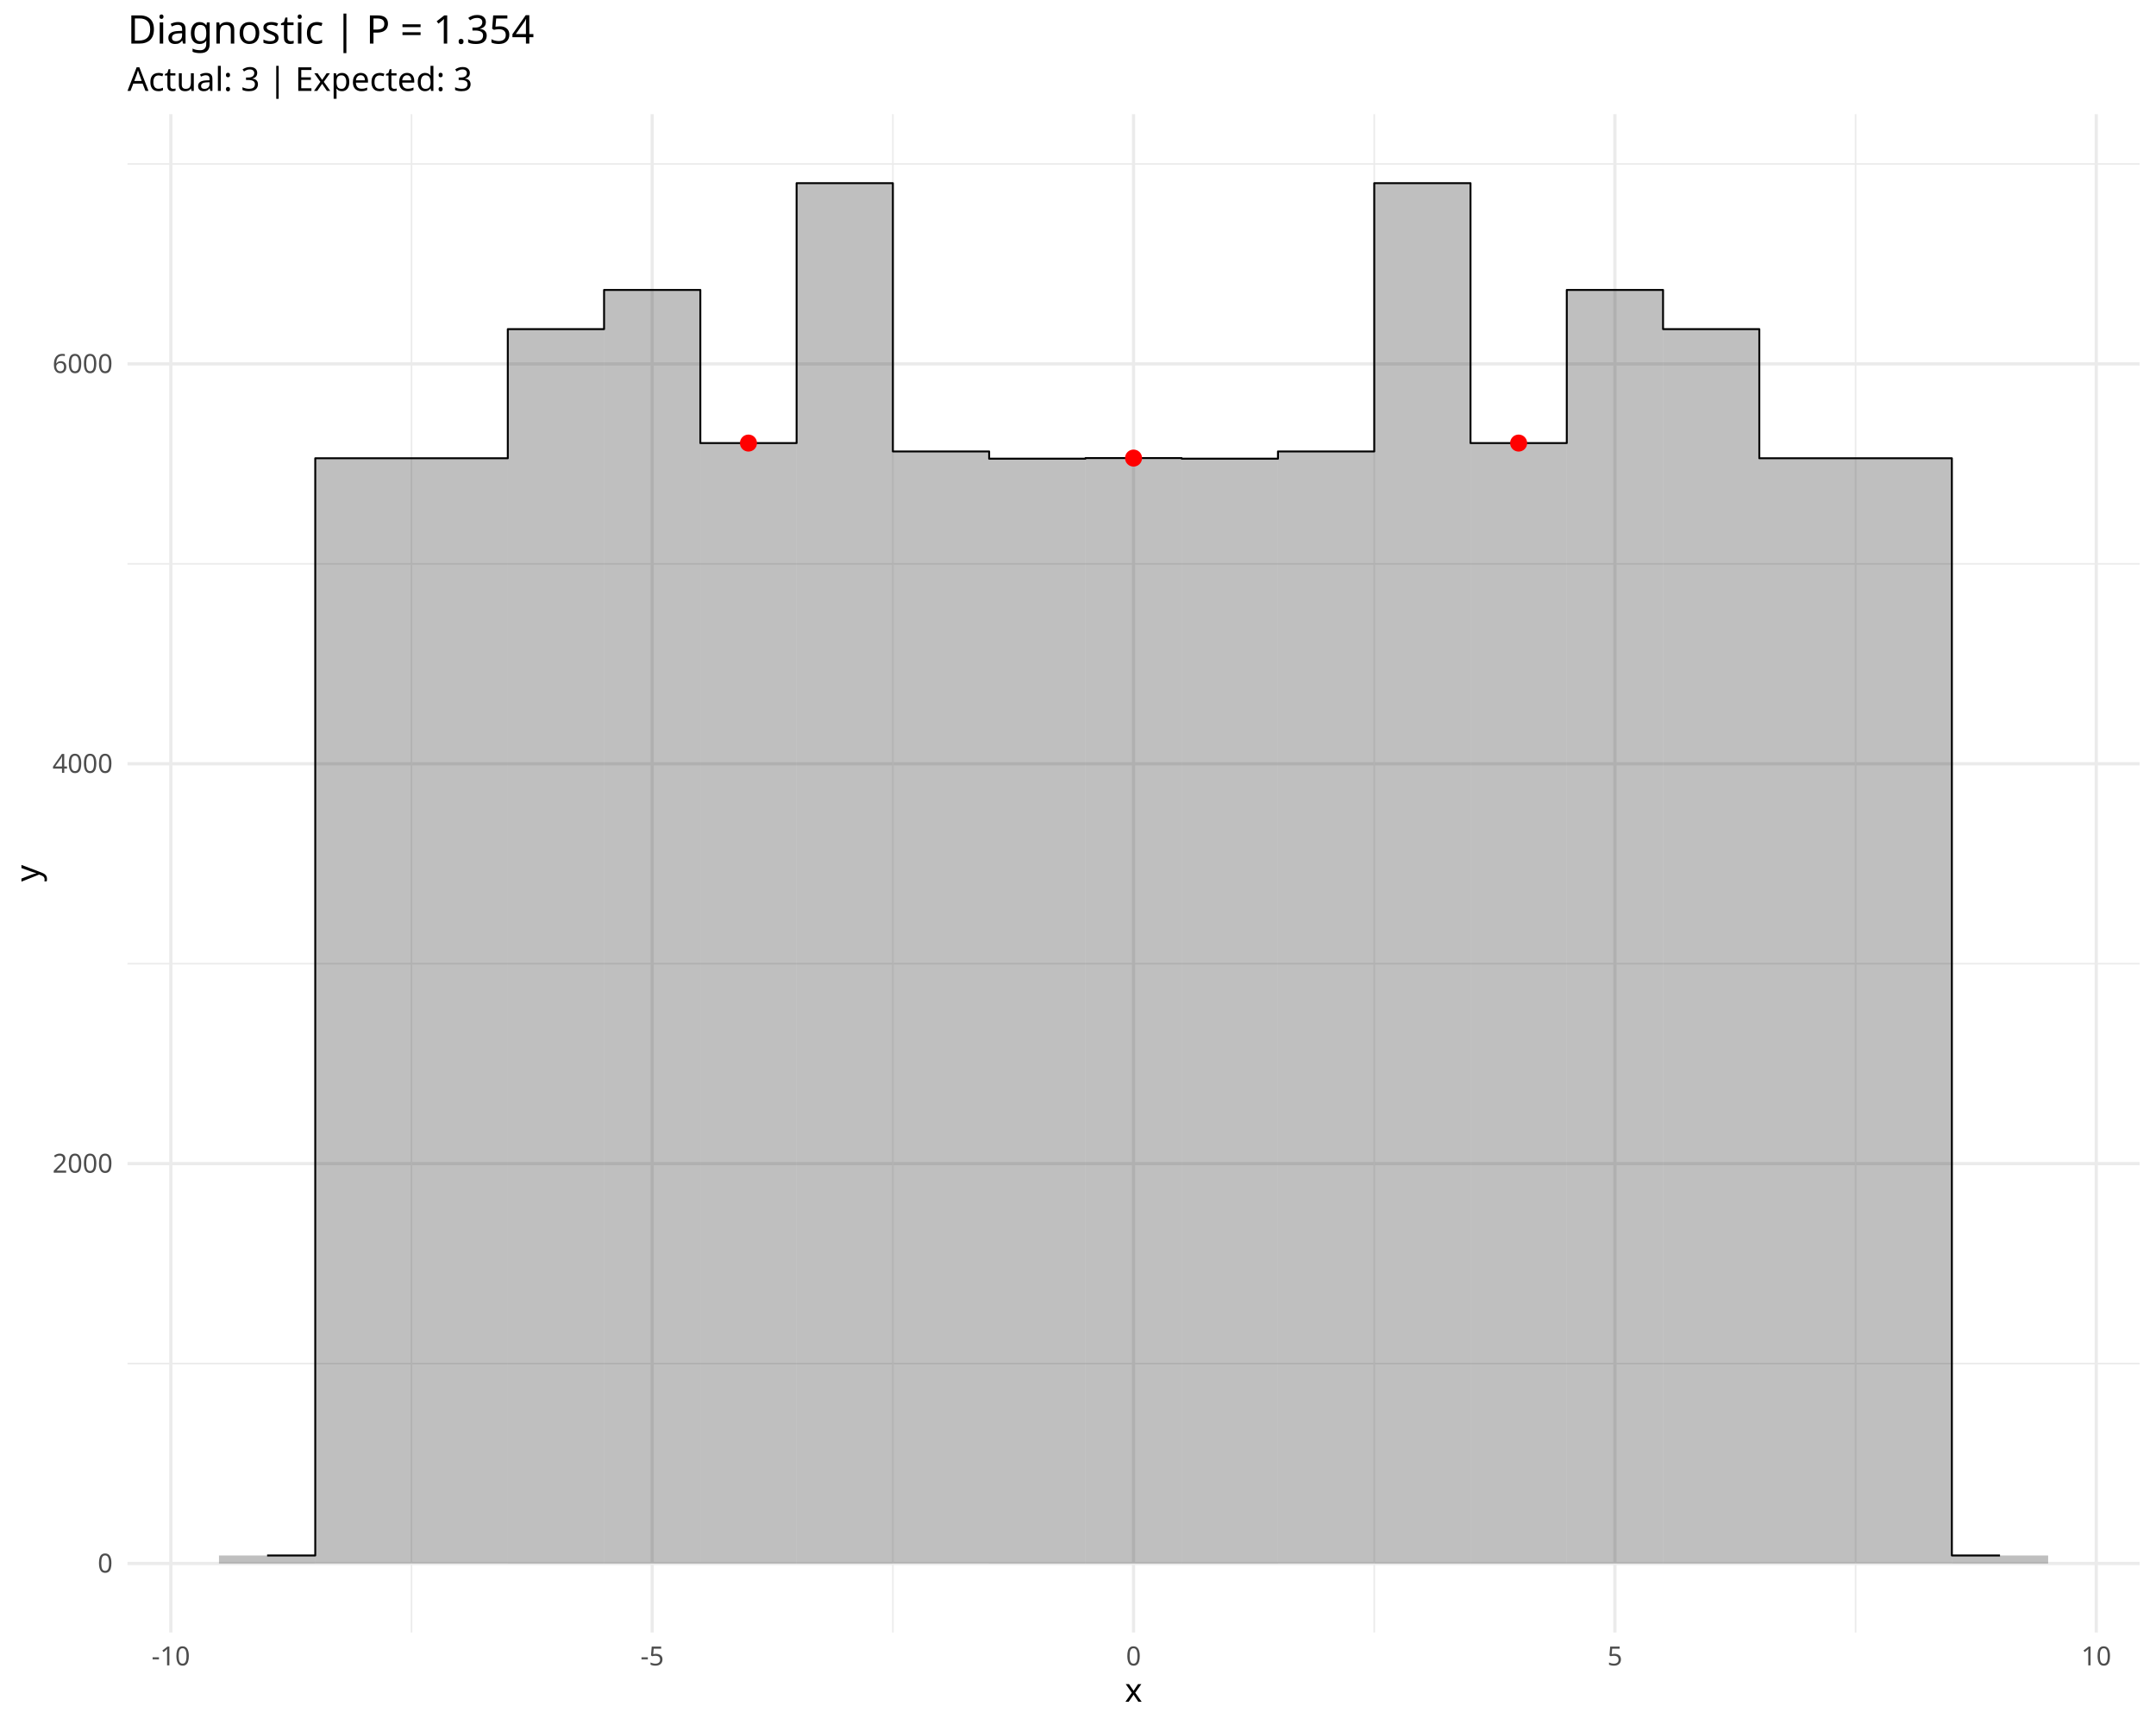
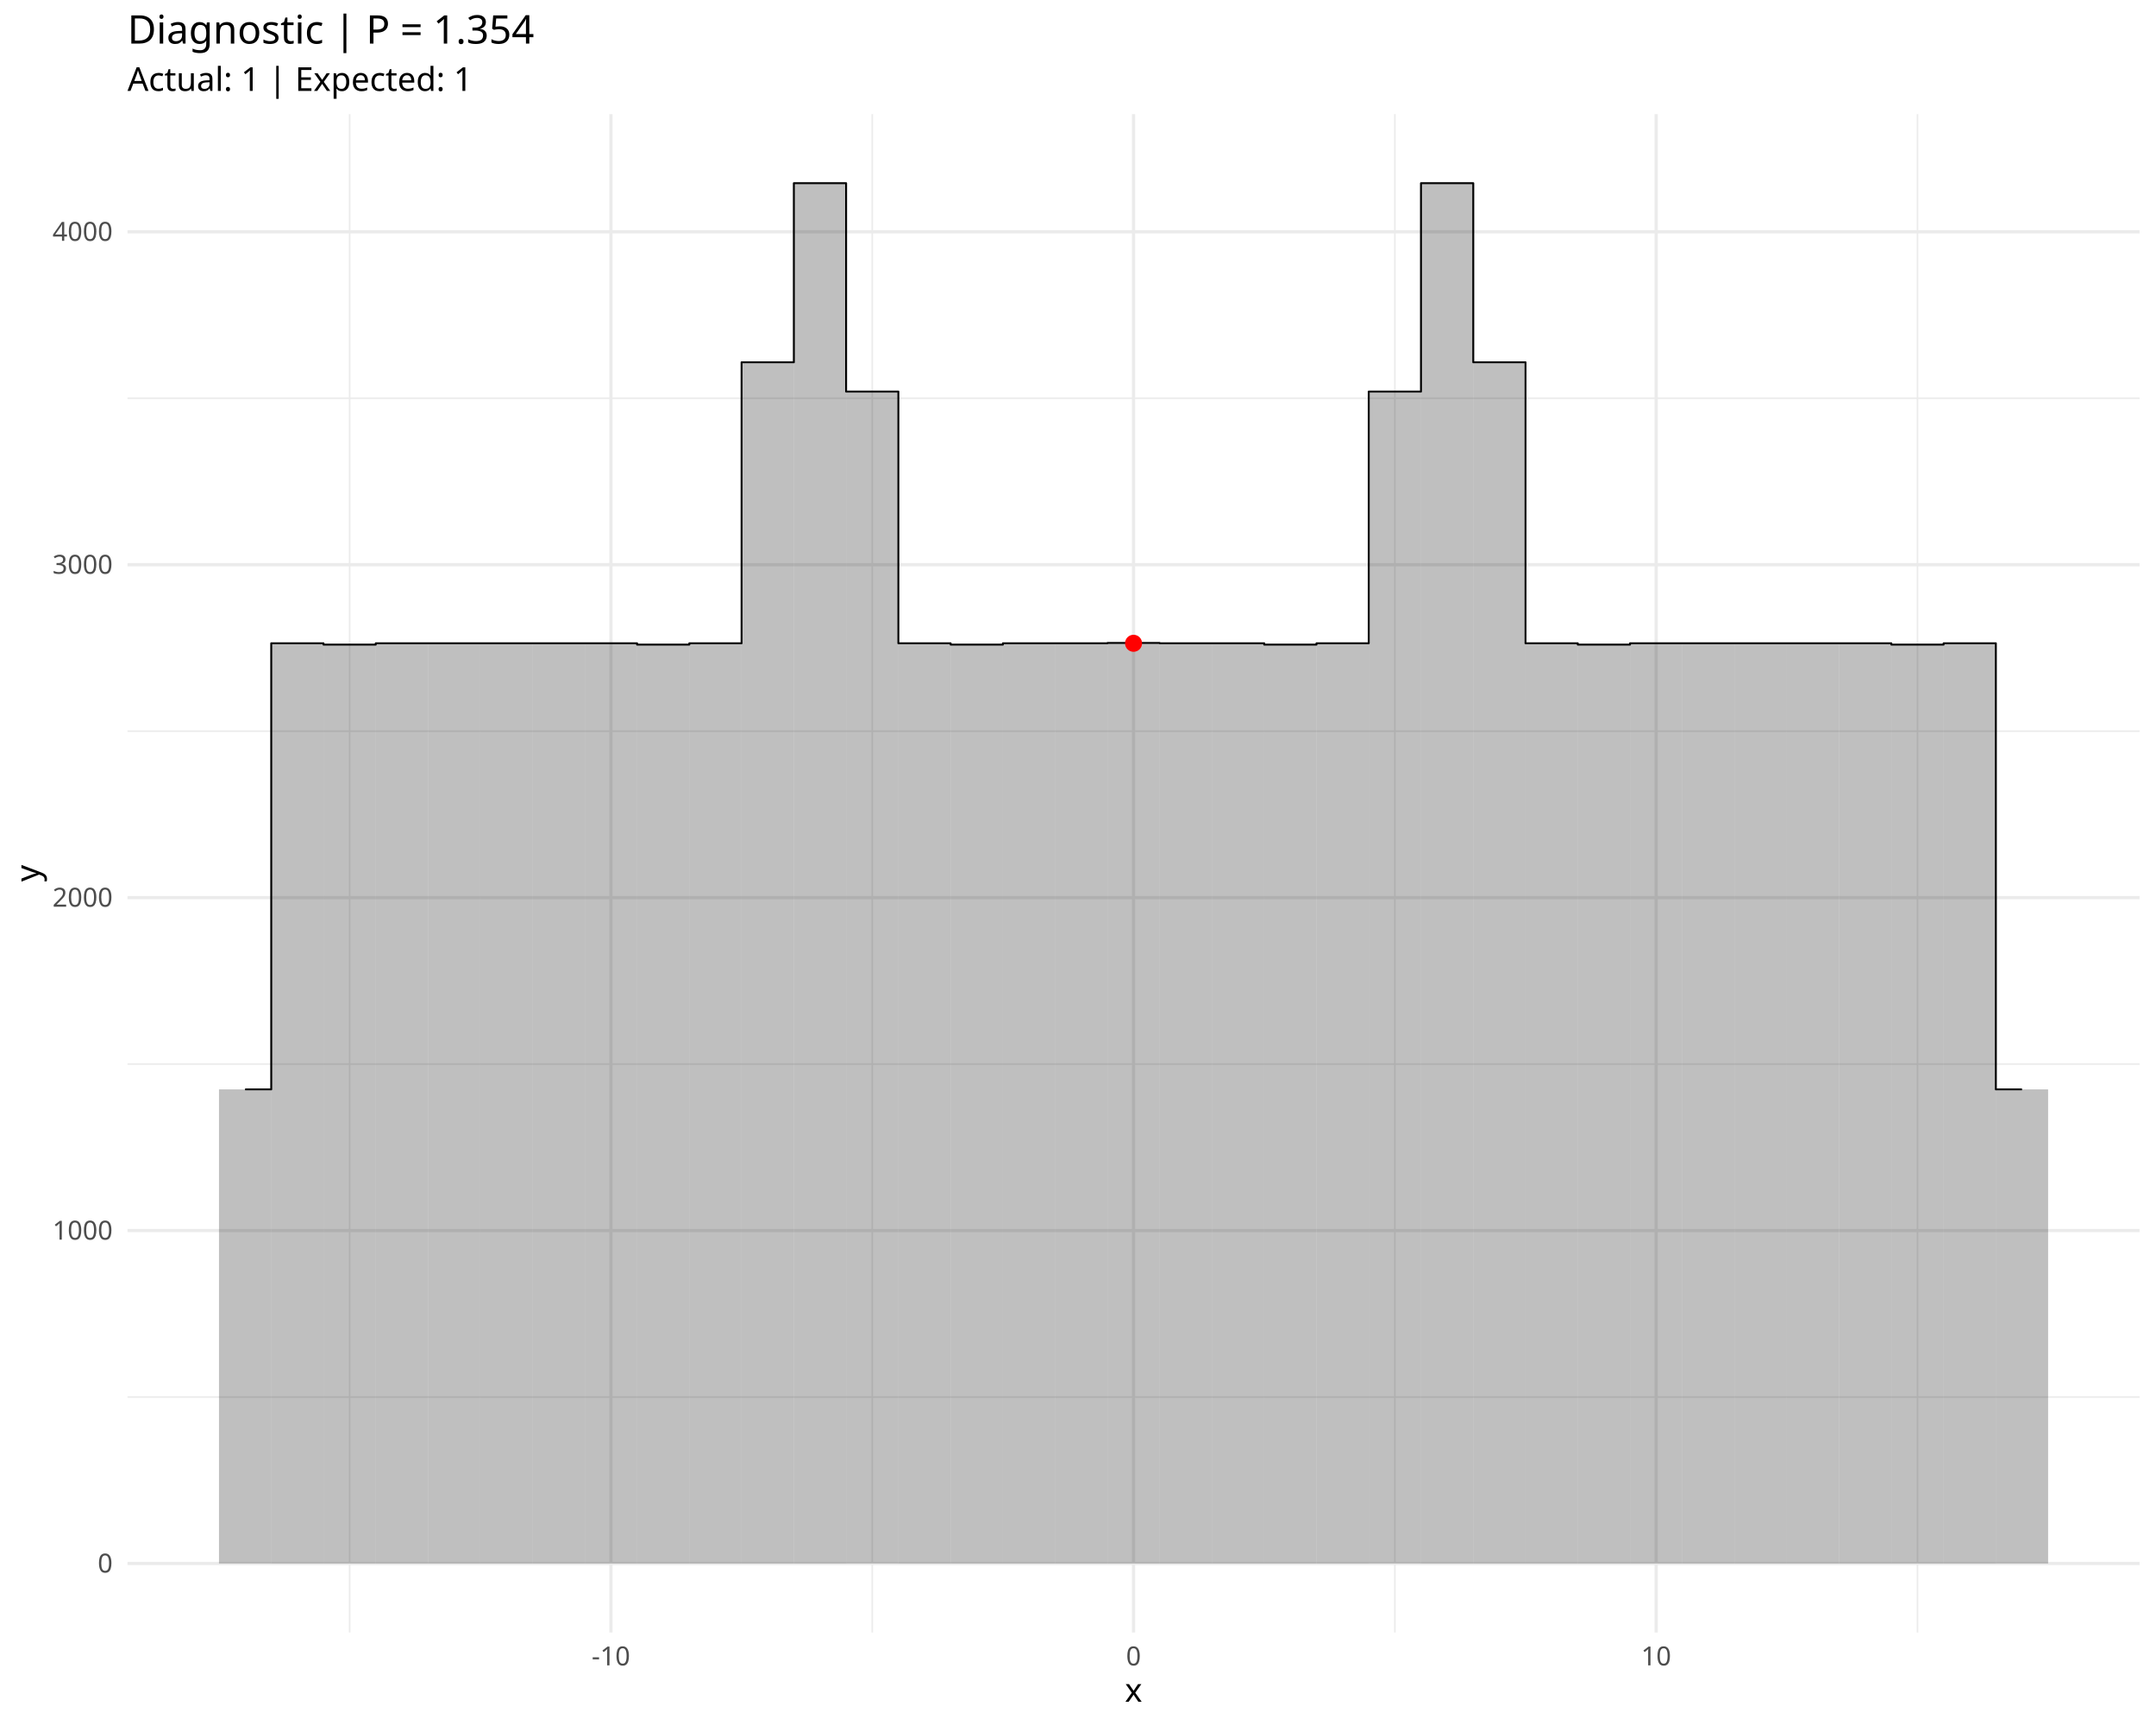
<svg xmlns="http://www.w3.org/2000/svg" class="svglite" data-engine-version="2.0" width="720.00pt" height="576.00pt" viewBox="0 0 720.00 576.00">
  <defs>
    <style type="text/css">
    .svglite line, .svglite polyline, .svglite polygon, .svglite path, .svglite rect, .svglite circle {
      fill: none;
      stroke: #000000;
      stroke-linecap: round;
      stroke-linejoin: round;
      stroke-miterlimit: 10.00;
    }
  </style>
  </defs>
  <rect width="100%" height="100%" style="stroke: none; fill: #FFFFFF;" />
  <defs>
    <clipPath id="cpMC4wMHw3MjAuMDB8MC4wMHw1NzYuMDA=">
      <rect x="0.00" y="0.00" width="720.00" height="576.00" />
    </clipPath>
  </defs>
  <g clip-path="url(#cpMC4wMHw3MjAuMDB8MC4wMHw1NzYuMDA=)">
    <rect x="0.00" y="0.00" width="720.00" height="576.00" style="stroke-width: 1.07; stroke: none; fill: #FFFFFF;" />
  </g>
  <defs>
    <clipPath id="cpNDIuNTh8NzE0LjUyfDM4LjEyfDU0NS4xMQ==">
      <rect x="42.58" y="38.12" width="671.94" height="507.00" />
    </clipPath>
  </defs>
  <g clip-path="url(#cpNDIuNTh8NzE0LjUyfDM4LjEyfDU0NS4xMQ==)">
-     <polyline points="42.58,455.31 714.52,455.31 " style="stroke-width: 0.53; stroke: #EBEBEB; stroke-linecap: butt;" />
-     <polyline points="42.58,321.79 714.52,321.79 " style="stroke-width: 0.53; stroke: #EBEBEB; stroke-linecap: butt;" />
-     <polyline points="42.58,188.27 714.52,188.27 " style="stroke-width: 0.53; stroke: #EBEBEB; stroke-linecap: butt;" />
-     <polyline points="42.58,54.75 714.52,54.75 " style="stroke-width: 0.53; stroke: #EBEBEB; stroke-linecap: butt;" />
-     <polyline points="137.43,545.11 137.43,38.12 " style="stroke-width: 0.53; stroke: #EBEBEB; stroke-linecap: butt;" />
-     <polyline points="298.18,545.11 298.18,38.12 " style="stroke-width: 0.53; stroke: #EBEBEB; stroke-linecap: butt;" />
-     <polyline points="458.93,545.11 458.93,38.12 " style="stroke-width: 0.53; stroke: #EBEBEB; stroke-linecap: butt;" />
-     <polyline points="619.68,545.11 619.68,38.12 " style="stroke-width: 0.53; stroke: #EBEBEB; stroke-linecap: butt;" />
+     <polyline points="42.58,466.48 714.52,466.48 " style="stroke-width: 0.53; stroke: #EBEBEB; stroke-linecap: butt;" />
+     <polyline points="42.58,355.31 714.52,355.31 " style="stroke-width: 0.53; stroke: #EBEBEB; stroke-linecap: butt;" />
+     <polyline points="42.58,244.15 714.52,244.15 " style="stroke-width: 0.53; stroke: #EBEBEB; stroke-linecap: butt;" />
+     <polyline points="42.58,132.98 714.52,132.98 " style="stroke-width: 0.53; stroke: #EBEBEB; stroke-linecap: butt;" />
+     <polyline points="116.76,545.11 116.76,38.12 " style="stroke-width: 0.53; stroke: #EBEBEB; stroke-linecap: butt;" />
+     <polyline points="291.29,545.11 291.29,38.12 " style="stroke-width: 0.53; stroke: #EBEBEB; stroke-linecap: butt;" />
+     <polyline points="465.82,545.11 465.82,38.12 " style="stroke-width: 0.53; stroke: #EBEBEB; stroke-linecap: butt;" />
+     <polyline points="640.35,545.11 640.35,38.12 " style="stroke-width: 0.53; stroke: #EBEBEB; stroke-linecap: butt;" />
    <polyline points="42.58,522.07 714.52,522.07 " style="stroke-width: 1.07; stroke: #EBEBEB; stroke-linecap: butt;" />
-     <polyline points="42.58,388.55 714.52,388.55 " style="stroke-width: 1.07; stroke: #EBEBEB; stroke-linecap: butt;" />
-     <polyline points="42.58,255.03 714.52,255.03 " style="stroke-width: 1.07; stroke: #EBEBEB; stroke-linecap: butt;" />
-     <polyline points="42.58,121.51 714.52,121.51 " style="stroke-width: 1.07; stroke: #EBEBEB; stroke-linecap: butt;" />
-     <polyline points="57.05,545.11 57.05,38.12 " style="stroke-width: 1.07; stroke: #EBEBEB; stroke-linecap: butt;" />
-     <polyline points="217.80,545.11 217.80,38.12 " style="stroke-width: 1.07; stroke: #EBEBEB; stroke-linecap: butt;" />
+     <polyline points="42.58,410.90 714.52,410.90 " style="stroke-width: 1.07; stroke: #EBEBEB; stroke-linecap: butt;" />
+     <polyline points="42.58,299.73 714.52,299.73 " style="stroke-width: 1.07; stroke: #EBEBEB; stroke-linecap: butt;" />
+     <polyline points="42.58,188.56 714.52,188.56 " style="stroke-width: 1.07; stroke: #EBEBEB; stroke-linecap: butt;" />
+     <polyline points="42.58,77.39 714.52,77.39 " style="stroke-width: 1.07; stroke: #EBEBEB; stroke-linecap: butt;" />
+     <polyline points="204.02,545.11 204.02,38.12 " style="stroke-width: 1.07; stroke: #EBEBEB; stroke-linecap: butt;" />
    <polyline points="378.55,545.11 378.55,38.12 " style="stroke-width: 1.07; stroke: #EBEBEB; stroke-linecap: butt;" />
-     <polyline points="539.30,545.11 539.30,38.12 " style="stroke-width: 1.07; stroke: #EBEBEB; stroke-linecap: butt;" />
-     <polyline points="700.05,545.11 700.05,38.12 " style="stroke-width: 1.07; stroke: #EBEBEB; stroke-linecap: butt;" />
-     <rect x="73.13" y="519.40" width="32.15" height="2.67" style="stroke-width: 1.07; stroke: none; stroke-linecap: butt; stroke-linejoin: miter; fill: #000000; fill-opacity: 0.25;" />
-     <rect x="105.28" y="153.02" width="32.15" height="369.04" style="stroke-width: 1.07; stroke: none; stroke-linecap: butt; stroke-linejoin: miter; fill: #000000; fill-opacity: 0.25;" />
-     <rect x="137.43" y="153.02" width="32.15" height="369.04" style="stroke-width: 1.07; stroke: none; stroke-linecap: butt; stroke-linejoin: miter; fill: #000000; fill-opacity: 0.25;" />
-     <rect x="169.58" y="109.90" width="32.15" height="412.17" style="stroke-width: 1.07; stroke: none; stroke-linecap: butt; stroke-linejoin: miter; fill: #000000; fill-opacity: 0.25;" />
-     <rect x="201.73" y="96.81" width="32.15" height="425.26" style="stroke-width: 1.07; stroke: none; stroke-linecap: butt; stroke-linejoin: miter; fill: #000000; fill-opacity: 0.25;" />
-     <rect x="233.88" y="147.95" width="32.15" height="374.12" style="stroke-width: 1.07; stroke: none; stroke-linecap: butt; stroke-linejoin: miter; fill: #000000; fill-opacity: 0.25;" />
-     <rect x="266.03" y="61.16" width="32.15" height="460.91" style="stroke-width: 1.07; stroke: none; stroke-linecap: butt; stroke-linejoin: miter; fill: #000000; fill-opacity: 0.25;" />
-     <rect x="298.18" y="150.75" width="32.15" height="371.31" style="stroke-width: 1.07; stroke: none; stroke-linecap: butt; stroke-linejoin: miter; fill: #000000; fill-opacity: 0.25;" />
-     <rect x="330.33" y="153.16" width="32.15" height="368.91" style="stroke-width: 1.07; stroke: none; stroke-linecap: butt; stroke-linejoin: miter; fill: #000000; fill-opacity: 0.25;" />
-     <rect x="362.48" y="152.96" width="32.15" height="369.11" style="stroke-width: 1.07; stroke: none; stroke-linecap: butt; stroke-linejoin: miter; fill: #000000; fill-opacity: 0.25;" />
-     <rect x="394.63" y="153.16" width="32.15" height="368.91" style="stroke-width: 1.07; stroke: none; stroke-linecap: butt; stroke-linejoin: miter; fill: #000000; fill-opacity: 0.25;" />
-     <rect x="426.78" y="150.75" width="32.15" height="371.31" style="stroke-width: 1.07; stroke: none; stroke-linecap: butt; stroke-linejoin: miter; fill: #000000; fill-opacity: 0.25;" />
-     <rect x="458.93" y="61.16" width="32.15" height="460.91" style="stroke-width: 1.07; stroke: none; stroke-linecap: butt; stroke-linejoin: miter; fill: #000000; fill-opacity: 0.25;" />
-     <rect x="491.08" y="147.95" width="32.15" height="374.12" style="stroke-width: 1.07; stroke: none; stroke-linecap: butt; stroke-linejoin: miter; fill: #000000; fill-opacity: 0.25;" />
-     <rect x="523.23" y="96.81" width="32.15" height="425.26" style="stroke-width: 1.07; stroke: none; stroke-linecap: butt; stroke-linejoin: miter; fill: #000000; fill-opacity: 0.25;" />
-     <rect x="555.38" y="109.90" width="32.15" height="412.17" style="stroke-width: 1.07; stroke: none; stroke-linecap: butt; stroke-linejoin: miter; fill: #000000; fill-opacity: 0.25;" />
-     <rect x="587.53" y="153.02" width="32.15" height="369.04" style="stroke-width: 1.07; stroke: none; stroke-linecap: butt; stroke-linejoin: miter; fill: #000000; fill-opacity: 0.25;" />
-     <rect x="619.68" y="153.02" width="32.15" height="369.04" style="stroke-width: 1.07; stroke: none; stroke-linecap: butt; stroke-linejoin: miter; fill: #000000; fill-opacity: 0.25;" />
-     <rect x="651.83" y="519.40" width="32.15" height="2.67" style="stroke-width: 1.07; stroke: none; stroke-linecap: butt; stroke-linejoin: miter; fill: #000000; fill-opacity: 0.25;" />
-     <polyline points="89.20,519.40 105.28,519.40 105.28,153.02 137.43,153.02 137.43,153.02 169.58,153.02 169.58,109.90 201.73,109.90 201.73,96.81 233.88,96.81 233.88,147.95 266.03,147.95 266.03,61.16 298.18,61.16 298.18,150.75 330.33,150.75 330.33,153.16 362.48,153.16 362.48,152.96 394.63,152.96 394.63,153.16 426.78,153.16 426.78,150.75 458.93,150.75 458.93,61.16 491.08,61.16 491.08,147.95 523.23,147.95 523.23,96.81 555.38,96.81 555.38,109.90 587.53,109.90 587.53,153.02 619.68,153.02 619.68,153.02 651.83,153.02 651.83,519.40 667.90,519.40 " style="stroke-width: 0.64; stroke-linecap: butt;" />
-     <circle cx="249.95" cy="147.95" r="2.49" style="stroke-width: 0.71; stroke: #FF0000; fill: #FF0000;" />
-     <circle cx="378.55" cy="152.96" r="2.49" style="stroke-width: 0.71; stroke: #FF0000; fill: #FF0000;" />
-     <circle cx="507.15" cy="147.95" r="2.49" style="stroke-width: 0.71; stroke: #FF0000; fill: #FF0000;" />
+     <polyline points="553.08,545.11 553.08,38.12 " style="stroke-width: 1.07; stroke: #EBEBEB; stroke-linecap: butt;" />
+     <rect x="73.13" y="363.76" width="17.45" height="158.30" style="stroke-width: 1.07; stroke: none; stroke-linecap: butt; stroke-linejoin: miter; fill: #000000; fill-opacity: 0.25;" />
+     <rect x="90.58" y="214.80" width="17.45" height="307.27" style="stroke-width: 1.07; stroke: none; stroke-linecap: butt; stroke-linejoin: miter; fill: #000000; fill-opacity: 0.25;" />
+     <rect x="108.03" y="215.24" width="17.45" height="306.83" style="stroke-width: 1.07; stroke: none; stroke-linecap: butt; stroke-linejoin: miter; fill: #000000; fill-opacity: 0.25;" />
+     <rect x="125.48" y="214.80" width="17.45" height="307.27" style="stroke-width: 1.07; stroke: none; stroke-linecap: butt; stroke-linejoin: miter; fill: #000000; fill-opacity: 0.25;" />
+     <rect x="142.94" y="214.80" width="17.45" height="307.27" style="stroke-width: 1.07; stroke: none; stroke-linecap: butt; stroke-linejoin: miter; fill: #000000; fill-opacity: 0.25;" />
+     <rect x="160.39" y="214.80" width="17.45" height="307.27" style="stroke-width: 1.07; stroke: none; stroke-linecap: butt; stroke-linejoin: miter; fill: #000000; fill-opacity: 0.25;" />
+     <rect x="177.84" y="214.80" width="17.45" height="307.27" style="stroke-width: 1.07; stroke: none; stroke-linecap: butt; stroke-linejoin: miter; fill: #000000; fill-opacity: 0.25;" />
+     <rect x="195.30" y="214.80" width="17.45" height="307.27" style="stroke-width: 1.07; stroke: none; stroke-linecap: butt; stroke-linejoin: miter; fill: #000000; fill-opacity: 0.25;" />
+     <rect x="212.75" y="215.24" width="17.45" height="306.83" style="stroke-width: 1.07; stroke: none; stroke-linecap: butt; stroke-linejoin: miter; fill: #000000; fill-opacity: 0.25;" />
+     <rect x="230.20" y="214.80" width="17.45" height="307.27" style="stroke-width: 1.07; stroke: none; stroke-linecap: butt; stroke-linejoin: miter; fill: #000000; fill-opacity: 0.25;" />
+     <rect x="247.65" y="120.97" width="17.45" height="401.10" style="stroke-width: 1.07; stroke: none; stroke-linecap: butt; stroke-linejoin: miter; fill: #000000; fill-opacity: 0.25;" />
+     <rect x="265.11" y="61.16" width="17.45" height="460.91" style="stroke-width: 1.07; stroke: none; stroke-linecap: butt; stroke-linejoin: miter; fill: #000000; fill-opacity: 0.25;" />
+     <rect x="282.56" y="130.75" width="17.45" height="391.31" style="stroke-width: 1.07; stroke: none; stroke-linecap: butt; stroke-linejoin: miter; fill: #000000; fill-opacity: 0.25;" />
+     <rect x="300.01" y="214.80" width="17.45" height="307.27" style="stroke-width: 1.07; stroke: none; stroke-linecap: butt; stroke-linejoin: miter; fill: #000000; fill-opacity: 0.25;" />
+     <rect x="317.47" y="215.24" width="17.45" height="306.83" style="stroke-width: 1.07; stroke: none; stroke-linecap: butt; stroke-linejoin: miter; fill: #000000; fill-opacity: 0.25;" />
+     <rect x="334.92" y="214.80" width="17.45" height="307.27" style="stroke-width: 1.07; stroke: none; stroke-linecap: butt; stroke-linejoin: miter; fill: #000000; fill-opacity: 0.25;" />
+     <rect x="352.37" y="214.80" width="17.45" height="307.27" style="stroke-width: 1.07; stroke: none; stroke-linecap: butt; stroke-linejoin: miter; fill: #000000; fill-opacity: 0.25;" />
+     <rect x="369.83" y="214.69" width="17.45" height="307.38" style="stroke-width: 1.07; stroke: none; stroke-linecap: butt; stroke-linejoin: miter; fill: #000000; fill-opacity: 0.25;" />
+     <rect x="387.28" y="214.80" width="17.45" height="307.27" style="stroke-width: 1.07; stroke: none; stroke-linecap: butt; stroke-linejoin: miter; fill: #000000; fill-opacity: 0.25;" />
+     <rect x="404.73" y="214.80" width="17.45" height="307.27" style="stroke-width: 1.07; stroke: none; stroke-linecap: butt; stroke-linejoin: miter; fill: #000000; fill-opacity: 0.25;" />
+     <rect x="422.18" y="215.24" width="17.45" height="306.83" style="stroke-width: 1.07; stroke: none; stroke-linecap: butt; stroke-linejoin: miter; fill: #000000; fill-opacity: 0.25;" />
+     <rect x="439.64" y="214.80" width="17.45" height="307.27" style="stroke-width: 1.07; stroke: none; stroke-linecap: butt; stroke-linejoin: miter; fill: #000000; fill-opacity: 0.25;" />
+     <rect x="457.09" y="130.75" width="17.45" height="391.31" style="stroke-width: 1.07; stroke: none; stroke-linecap: butt; stroke-linejoin: miter; fill: #000000; fill-opacity: 0.25;" />
+     <rect x="474.54" y="61.16" width="17.45" height="460.91" style="stroke-width: 1.07; stroke: none; stroke-linecap: butt; stroke-linejoin: miter; fill: #000000; fill-opacity: 0.25;" />
+     <rect x="492.00" y="120.97" width="17.45" height="401.10" style="stroke-width: 1.07; stroke: none; stroke-linecap: butt; stroke-linejoin: miter; fill: #000000; fill-opacity: 0.25;" />
+     <rect x="509.45" y="214.80" width="17.45" height="307.27" style="stroke-width: 1.07; stroke: none; stroke-linecap: butt; stroke-linejoin: miter; fill: #000000; fill-opacity: 0.25;" />
+     <rect x="526.90" y="215.24" width="17.45" height="306.83" style="stroke-width: 1.07; stroke: none; stroke-linecap: butt; stroke-linejoin: miter; fill: #000000; fill-opacity: 0.25;" />
+     <rect x="544.35" y="214.80" width="17.45" height="307.27" style="stroke-width: 1.07; stroke: none; stroke-linecap: butt; stroke-linejoin: miter; fill: #000000; fill-opacity: 0.25;" />
+     <rect x="561.81" y="214.80" width="17.45" height="307.27" style="stroke-width: 1.07; stroke: none; stroke-linecap: butt; stroke-linejoin: miter; fill: #000000; fill-opacity: 0.25;" />
+     <rect x="579.26" y="214.80" width="17.45" height="307.27" style="stroke-width: 1.07; stroke: none; stroke-linecap: butt; stroke-linejoin: miter; fill: #000000; fill-opacity: 0.25;" />
+     <rect x="596.71" y="214.80" width="17.45" height="307.27" style="stroke-width: 1.07; stroke: none; stroke-linecap: butt; stroke-linejoin: miter; fill: #000000; fill-opacity: 0.25;" />
+     <rect x="614.17" y="214.80" width="17.45" height="307.27" style="stroke-width: 1.07; stroke: none; stroke-linecap: butt; stroke-linejoin: miter; fill: #000000; fill-opacity: 0.25;" />
+     <rect x="631.62" y="215.24" width="17.45" height="306.83" style="stroke-width: 1.07; stroke: none; stroke-linecap: butt; stroke-linejoin: miter; fill: #000000; fill-opacity: 0.25;" />
+     <rect x="649.07" y="214.80" width="17.45" height="307.27" style="stroke-width: 1.07; stroke: none; stroke-linecap: butt; stroke-linejoin: miter; fill: #000000; fill-opacity: 0.25;" />
+     <rect x="666.52" y="363.76" width="17.45" height="158.30" style="stroke-width: 1.07; stroke: none; stroke-linecap: butt; stroke-linejoin: miter; fill: #000000; fill-opacity: 0.25;" />
+     <polyline points="81.85,363.76 90.58,363.76 90.58,214.80 108.03,214.80 108.03,215.24 125.48,215.24 125.48,214.80 142.94,214.80 142.94,214.80 160.39,214.80 160.39,214.80 177.84,214.80 177.84,214.80 195.30,214.80 195.30,214.80 212.75,214.80 212.75,215.24 230.20,215.24 230.20,214.80 247.65,214.80 247.65,120.97 265.11,120.97 265.11,61.16 282.56,61.16 282.56,130.75 300.01,130.75 300.01,214.80 317.47,214.80 317.47,215.24 334.92,215.24 334.92,214.80 352.37,214.80 352.37,214.80 369.83,214.80 369.83,214.69 387.28,214.69 387.28,214.80 404.73,214.80 404.73,214.80 422.18,214.80 422.18,215.24 439.64,215.24 439.64,214.80 457.09,214.80 457.09,130.75 474.54,130.75 474.54,61.16 492.00,61.16 492.00,120.97 509.45,120.97 509.45,214.80 526.90,214.80 526.90,215.24 544.35,215.24 544.35,214.80 561.81,214.80 561.81,214.80 579.26,214.80 579.26,214.80 596.71,214.80 596.71,214.80 614.17,214.80 614.17,214.80 631.62,214.80 631.62,215.24 649.07,215.24 649.07,214.80 666.52,214.80 666.52,363.76 675.25,363.76 " style="stroke-width: 0.64; stroke-linecap: butt;" />
+     <circle cx="378.55" cy="214.80" r="2.49" style="stroke-width: 0.71; stroke: #FF0000; fill: #FF0000;" />
  </g>
  <g clip-path="url(#cpMC4wMHw3MjAuMDB8MC4wMHw1NzYuMDA=)">
    <text x="37.65" y="525.10" text-anchor="end" style="font-size: 8.80px; fill: #4D4D4D; font-family: sans;" textLength="4.89px" lengthAdjust="spacingAndGlyphs">0</text>
-     <text x="37.65" y="391.58" text-anchor="end" style="font-size: 8.80px; fill: #4D4D4D; font-family: sans;" textLength="19.58px" lengthAdjust="spacingAndGlyphs">2000</text>
-     <text x="37.65" y="258.06" text-anchor="end" style="font-size: 8.80px; fill: #4D4D4D; font-family: sans;" textLength="19.58px" lengthAdjust="spacingAndGlyphs">4000</text>
-     <text x="37.65" y="124.54" text-anchor="end" style="font-size: 8.80px; fill: #4D4D4D; font-family: sans;" textLength="19.58px" lengthAdjust="spacingAndGlyphs">6000</text>
-     <text x="57.05" y="556.10" text-anchor="middle" style="font-size: 8.80px; fill: #4D4D4D; font-family: sans;" textLength="12.72px" lengthAdjust="spacingAndGlyphs">-10</text>
-     <text x="217.80" y="556.10" text-anchor="middle" style="font-size: 8.80px; fill: #4D4D4D; font-family: sans;" textLength="7.82px" lengthAdjust="spacingAndGlyphs">-5</text>
+     <text x="37.65" y="413.93" text-anchor="end" style="font-size: 8.80px; fill: #4D4D4D; font-family: sans;" textLength="19.58px" lengthAdjust="spacingAndGlyphs">1000</text>
+     <text x="37.65" y="302.76" text-anchor="end" style="font-size: 8.80px; fill: #4D4D4D; font-family: sans;" textLength="19.58px" lengthAdjust="spacingAndGlyphs">2000</text>
+     <text x="37.65" y="191.59" text-anchor="end" style="font-size: 8.80px; fill: #4D4D4D; font-family: sans;" textLength="19.58px" lengthAdjust="spacingAndGlyphs">3000</text>
+     <text x="37.65" y="80.42" text-anchor="end" style="font-size: 8.80px; fill: #4D4D4D; font-family: sans;" textLength="19.58px" lengthAdjust="spacingAndGlyphs">4000</text>
+     <text x="204.02" y="556.10" text-anchor="middle" style="font-size: 8.80px; fill: #4D4D4D; font-family: sans;" textLength="12.72px" lengthAdjust="spacingAndGlyphs">-10</text>
    <text x="378.55" y="556.10" text-anchor="middle" style="font-size: 8.80px; fill: #4D4D4D; font-family: sans;" textLength="4.89px" lengthAdjust="spacingAndGlyphs">0</text>
-     <text x="539.30" y="556.10" text-anchor="middle" style="font-size: 8.80px; fill: #4D4D4D; font-family: sans;" textLength="4.89px" lengthAdjust="spacingAndGlyphs">5</text>
-     <text x="700.05" y="556.10" text-anchor="middle" style="font-size: 8.80px; fill: #4D4D4D; font-family: sans;" textLength="9.79px" lengthAdjust="spacingAndGlyphs">10</text>
+     <text x="553.08" y="556.10" text-anchor="middle" style="font-size: 8.80px; fill: #4D4D4D; font-family: sans;" textLength="9.79px" lengthAdjust="spacingAndGlyphs">10</text>
    <text x="378.55" y="568.24" text-anchor="middle" style="font-size: 11.00px; font-family: sans;" textLength="5.50px" lengthAdjust="spacingAndGlyphs">x</text>
    <text transform="translate(13.05,291.61) rotate(-90)" text-anchor="middle" style="font-size: 11.00px; font-family: sans;" textLength="5.50px" lengthAdjust="spacingAndGlyphs">y</text>
-     <text x="42.58" y="30.35" style="font-size: 11.00px; font-family: sans;" textLength="109.88px" lengthAdjust="spacingAndGlyphs">Actual: 3 | Expected: 3</text>
+     <text x="42.58" y="30.35" style="font-size: 11.00px; font-family: sans;" textLength="109.88px" lengthAdjust="spacingAndGlyphs">Actual: 1 | Expected: 1</text>
    <text x="42.58" y="14.56" style="font-size: 13.20px; font-family: sans;" textLength="129.29px" lengthAdjust="spacingAndGlyphs">Diagnostic | P = 1.354</text>
  </g>
</svg>
